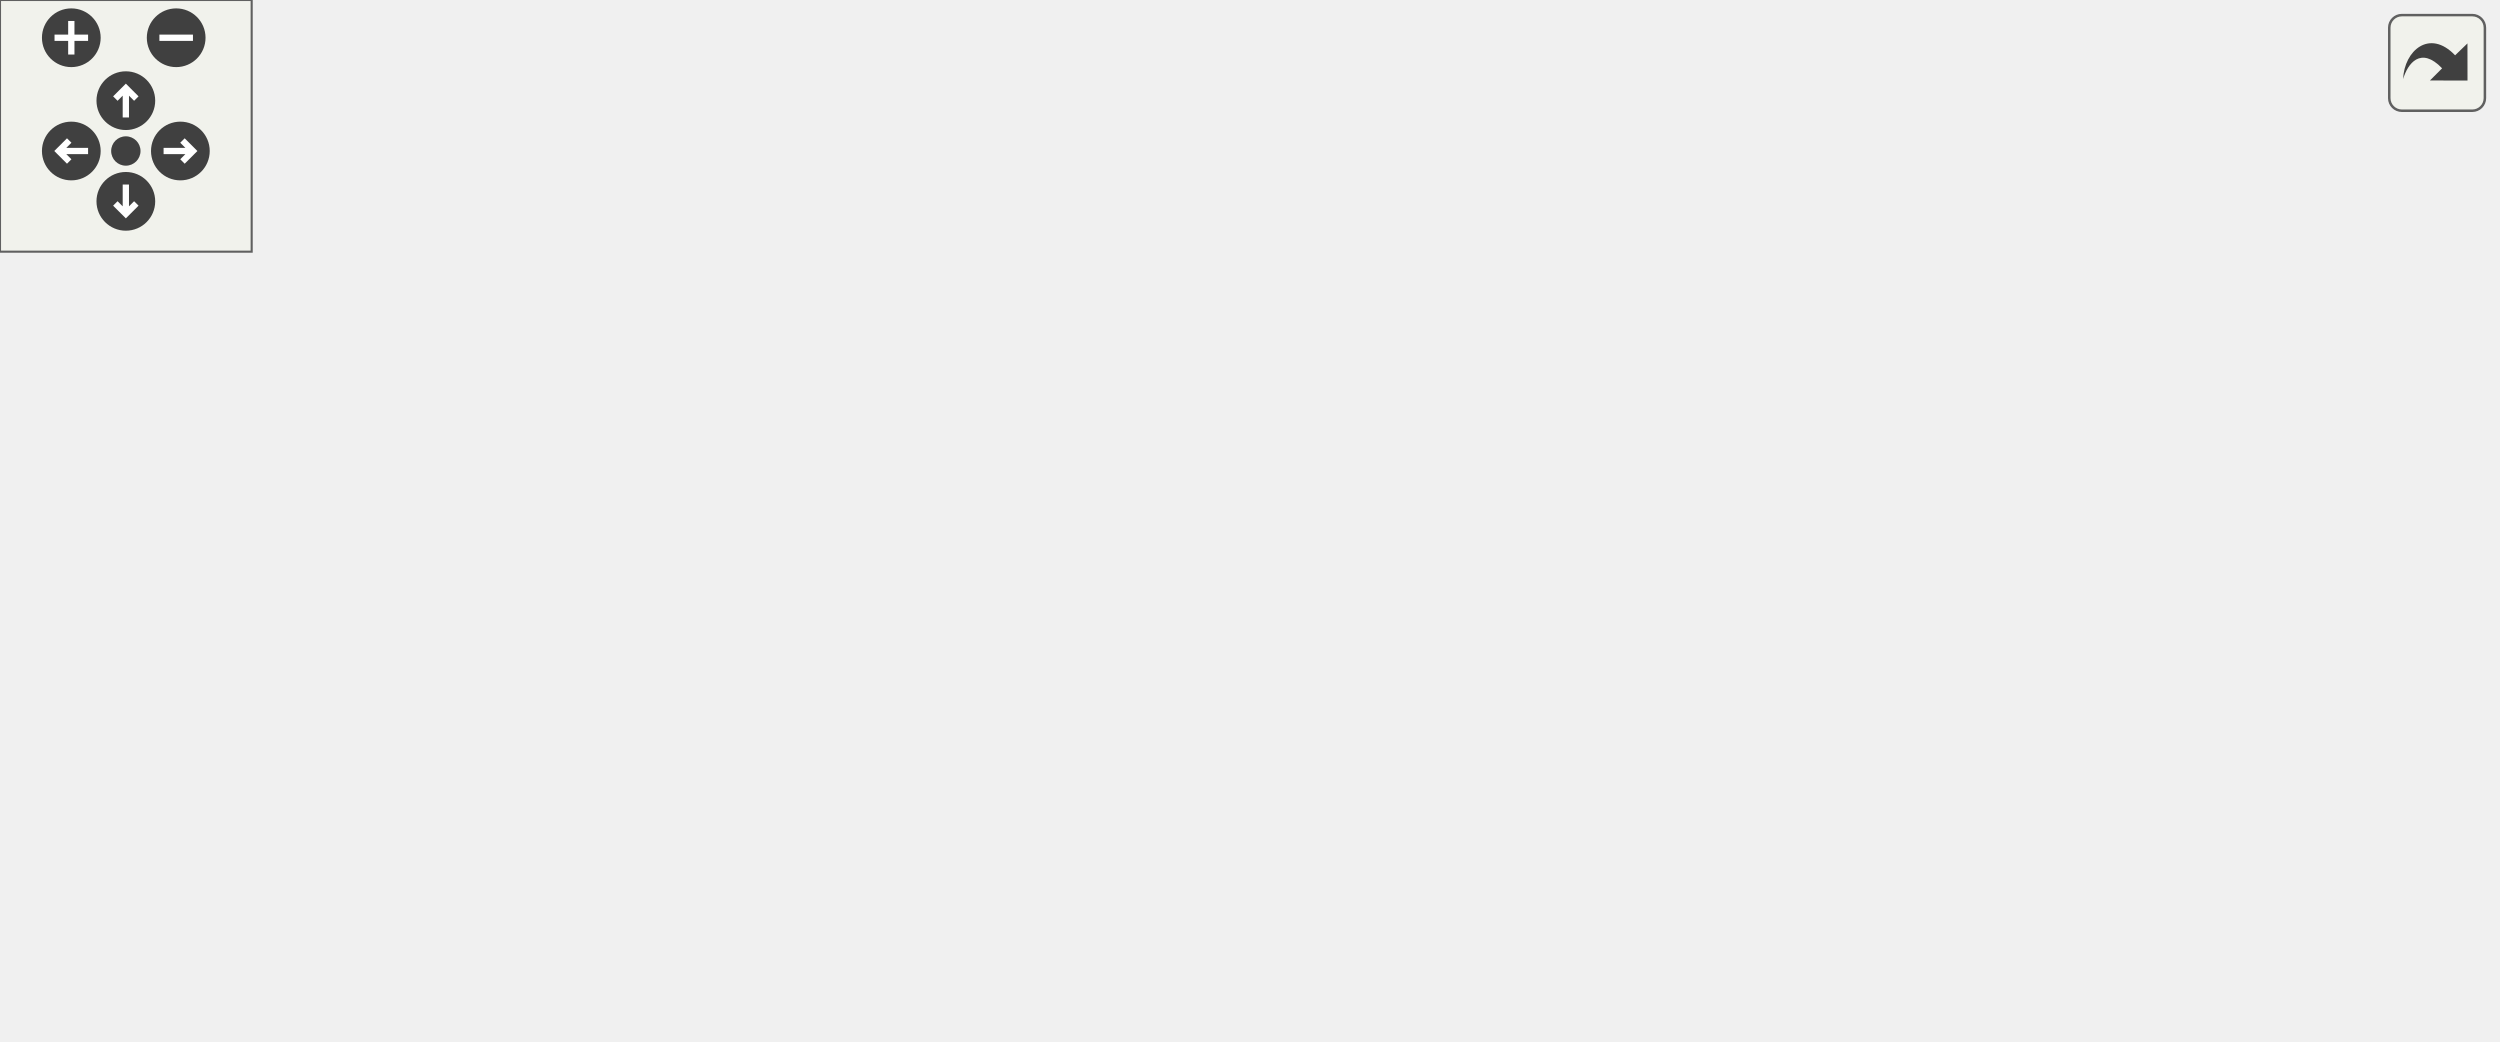
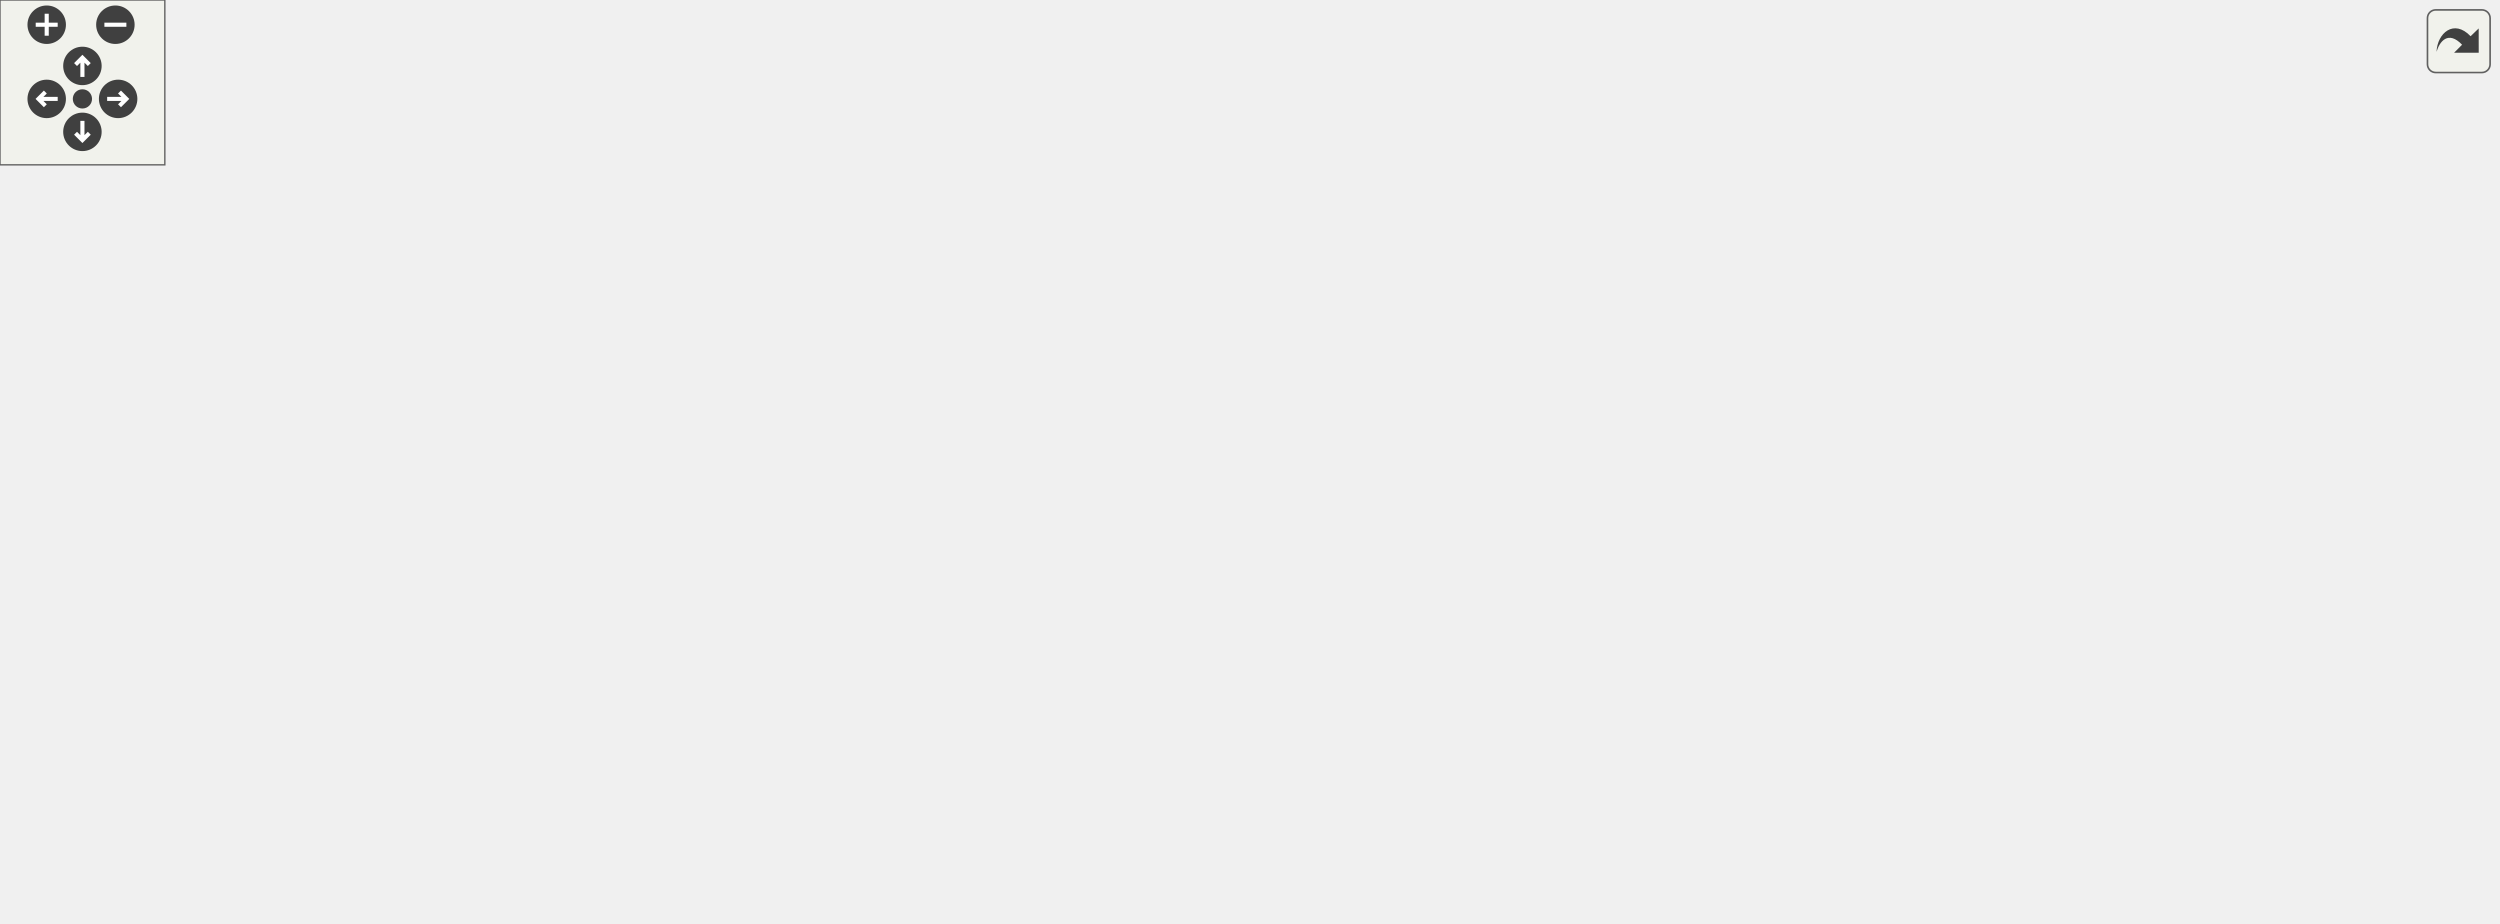
<svg xmlns="http://www.w3.org/2000/svg" xmlns:xlink="http://www.w3.org/1999/xlink" id="main" version="1.1" xml:space="preserve">
  <style type="text/css">
.edge:hover path { stroke: red; }
.edge:hover polygon { stroke: red; fill: red; }
</style>
  <defs>
    <circle id="rim" cx="0" cy="0" r="7" />
    <circle id="rim2" cx="0" cy="0" r="3.5" />
    <g id="zoomPlus">
      <use xlink:href="#rim" fill="#404040">
        <set attributeName="fill" to="#808080" begin="zoomplus.mouseover" end="zoomplus.mouseout" />
      </use>
      <path d="M-4,0h8M0,-4v8" fill="none" stroke="white" stroke-width="1.5" pointer-events="none" />
    </g>
    <g id="zoomMin">
      <use xlink:href="#rim" fill="#404040">
        <set attributeName="fill" to="#808080" begin="zoomminus.mouseover" end="zoomminus.mouseout" />
      </use>
      <path d="M-4,0h8" fill="none" stroke="white" stroke-width="1.5" pointer-events="none" />
    </g>
    <g id="dirArrow">
      <path fill="none" stroke="white" stroke-width="1.5" d="M0,-3.0v7 M-2.5,-0.5L0,-3.0L2.5,-0.5" />
    </g>
    <g id="resetDef">
      <use xlink:href="#rim2" fill="#404040">
        <set attributeName="fill" to="#808080" begin="reset.mouseover" end="reset.mouseout" />
      </use>
    </g>
  </defs>
  <svg id="graph" class="graph">
    <g id="viewport">
      <g id="node1" class="node">
        <g id="a_node1">
          <a xlink:title="kinds of messages">
-             <polygon fill="#bfbfbf" stroke="black" points="125,-168.5 125,-187.5 217,-187.5 217,-168.5 125,-168.5" />
-             <text text-anchor="middle" x="171" y="-175.5" font-family="Helvetica,sans-Serif" font-size="10.00">fer_msg_type.h</text>
+             <polygon fill="#bfbfbf" stroke="black" points="276,-234.5 276,-275.5 397,-275.5 397,-234.5 276,-234.5" />
+             <text text-anchor="start" x="284" y="-263.5" font-family="Helvetica,sans-Serif" font-size="10.00">fernotron_trx/include</text>
+             <text text-anchor="start" x="284" y="-252.5" font-family="Helvetica,sans-Serif" font-size="10.00">/fernotron_trx/raw/fer</text>
+             <text text-anchor="middle" x="336.5" y="-241.5" font-family="Helvetica,sans-Serif" font-size="10.00">_msg_type.h</text>
          </a>
        </g>
      </g>
      <g id="node2" class="node">
        <g id="a_node2">
          <a xlink:href="fer__msg__plain_8h.html" target="_top" xlink:title="Data structure of plain messages or header of extended messages.">
-             <polygon fill="none" stroke="black" points="123.5,-112.5 123.5,-131.5 218.5,-131.5 218.5,-112.5 123.5,-112.5" />
-             <text text-anchor="middle" x="171" y="-119.5" font-family="Helvetica,sans-Serif" font-size="10.00">fer_msg_plain.h</text>
+             <polygon fill="none" stroke="black" points="276,-156.5 276,-197.5 397,-197.5 397,-156.5 276,-156.5" />
+             <text text-anchor="start" x="284" y="-185.5" font-family="Helvetica,sans-Serif" font-size="10.00">fernotron_trx/include</text>
+             <text text-anchor="start" x="284" y="-174.5" font-family="Helvetica,sans-Serif" font-size="10.00">/fernotron_trx/raw/fer</text>
+             <text text-anchor="middle" x="336.5" y="-163.5" font-family="Helvetica,sans-Serif" font-size="10.00">_msg_plain.h</text>
          </a>
        </g>
      </g>
      <g id="edge1" class="edge">
-         <path fill="none" stroke="midnightblue" d="M171,-157.8C171,-148.91 171,-138.78 171,-131.75" />
-         <polygon fill="midnightblue" stroke="midnightblue" points="167.5,-158.08 171,-168.08 174.5,-158.08 167.5,-158.08" />
+         <path fill="none" stroke="midnightblue" d="M336.5,-224.3C336.5,-215.3 336.5,-205.65 336.5,-197.51" />
+         <polygon fill="midnightblue" stroke="midnightblue" points="333,-224.43 336.5,-234.43 340,-224.43 333,-224.43" />
      </g>
      <g id="node3" class="node">
        <g id="a_node3">
          <a xlink:href="commands_8h.html" target="_top" xlink:title="commands to move or stop a shutter with position support">
-             <polygon fill="none" stroke="black" points="0,-56.5 0,-75.5 80,-75.5 80,-56.5 0,-56.5" />
-             <text text-anchor="middle" x="40" y="-63.5" font-family="Helvetica,sans-Serif" font-size="10.00">commands.h</text>
+             <polygon fill="none" stroke="black" points="0,-84 0,-114 151,-114 151,-84 0,-84" />
+             <text text-anchor="start" x="8" y="-102" font-family="Helvetica,sans-Serif" font-size="10.00">fernotron_app/include</text>
+             <text text-anchor="middle" x="75.5" y="-91" font-family="Helvetica,sans-Serif" font-size="10.00">/fernotron/pos/commands.h</text>
          </a>
        </g>
      </g>
      <g id="edge2" class="edge">
-         <path fill="none" stroke="midnightblue" d="M140.68,-108.5C116.12,-98.38 82.18,-84.39 60.66,-75.52" />
-         <polygon fill="midnightblue" stroke="midnightblue" points="139.66,-111.87 150.24,-112.44 142.33,-105.4 139.66,-111.87" />
+         <path fill="none" stroke="midnightblue" d="M266.26,-155.55C221.23,-142.44 163.94,-125.75 123.94,-114.11" />
+         <polygon fill="midnightblue" stroke="midnightblue" points="265.39,-158.94 275.97,-158.37 267.34,-152.22 265.39,-158.94" />
      </g>
      <g id="node4" class="node">
        <g id="a_node4">
          <a xlink:href="repeater_8h_source.html" target="_top" xlink:title=" ">
-             <polygon fill="none" stroke="black" points="98,-56.5 98,-75.5 164,-75.5 164,-56.5 98,-56.5" />
-             <text text-anchor="middle" x="131" y="-63.5" font-family="Helvetica,sans-Serif" font-size="10.00">repeater.h</text>
+             <polygon fill="none" stroke="black" points="169,-84 169,-114 330,-114 330,-84 169,-84" />
+             <text text-anchor="start" x="177" y="-102" font-family="Helvetica,sans-Serif" font-size="10.00">fernotron_app/include</text>
+             <text text-anchor="middle" x="249.5" y="-91" font-family="Helvetica,sans-Serif" font-size="10.00">/fernotron/repeater/repeater.h</text>
          </a>
        </g>
      </g>
      <g id="edge3" class="edge">
-         <path fill="none" stroke="midnightblue" d="M158.3,-103.86C151.37,-94.5 143.09,-83.33 137.48,-75.75" />
-         <polygon fill="midnightblue" stroke="midnightblue" points="155.63,-106.13 164.39,-112.08 161.25,-101.96 155.63,-106.13" />
+         <path fill="none" stroke="midnightblue" d="M306.35,-149.66C292.73,-137.76 277.17,-124.18 265.78,-114.23" />
+         <polygon fill="midnightblue" stroke="midnightblue" points="304.26,-152.49 314.1,-156.43 308.87,-147.21 304.26,-152.49" />
      </g>
      <g id="node5" class="node">
        <g id="a_node5">
          <a xlink:href="fer__fsb_8h.html" target="_top" xlink:title="Plain raw message.">
-             <polygon fill="none" stroke="black" points="182.5,-56.5 182.5,-75.5 241.5,-75.5 241.5,-56.5 182.5,-56.5" />
-             <text text-anchor="middle" x="212" y="-63.5" font-family="Helvetica,sans-Serif" font-size="10.00">fer_fsb.h</text>
+             <polygon fill="none" stroke="black" points="348.5,-84 348.5,-114 498.5,-114 498.5,-84 348.5,-84" />
+             <text text-anchor="start" x="356.5" y="-102" font-family="Helvetica,sans-Serif" font-size="10.00">fernotron_trx/include</text>
+             <text text-anchor="middle" x="423.5" y="-91" font-family="Helvetica,sans-Serif" font-size="10.00">/fernotron_trx/raw/fer_fsb.h</text>
          </a>
        </g>
      </g>
      <g id="edge4" class="edge">
-         <path fill="none" stroke="midnightblue" d="M184.02,-103.86C191.12,-94.5 199.6,-83.33 205.36,-75.75" />
-         <polygon fill="midnightblue" stroke="midnightblue" points="181.03,-102 177.77,-112.08 186.61,-106.24 181.03,-102" />
+         <path fill="none" stroke="midnightblue" d="M366.65,-149.66C380.27,-137.76 395.83,-124.18 407.22,-114.23" />
+         <polygon fill="midnightblue" stroke="midnightblue" points="364.13,-147.21 358.9,-156.43 368.74,-152.49 364.13,-147.21" />
      </g>
      <g id="node8" class="node">
        <g id="a_node8">
          <a xlink:href="fer__msg__attachment_8h.html" target="_top" xlink:title="Extended messages.">
-             <polygon fill="none" stroke="black" points="259.5,-56.5 259.5,-75.5 386.5,-75.5 386.5,-56.5 259.5,-56.5" />
-             <text text-anchor="middle" x="323" y="-63.5" font-family="Helvetica,sans-Serif" font-size="10.00">fer_msg_attachment.h</text>
+             <polygon fill="none" stroke="black" points="516,-78.5 516,-119.5 637,-119.5 637,-78.5 516,-78.5" />
+             <text text-anchor="start" x="524" y="-107.5" font-family="Helvetica,sans-Serif" font-size="10.00">fernotron_trx/include</text>
+             <text text-anchor="start" x="524" y="-96.5" font-family="Helvetica,sans-Serif" font-size="10.00">/fernotron_trx/raw/fer</text>
+             <text text-anchor="middle" x="576.5" y="-85.5" font-family="Helvetica,sans-Serif" font-size="10.00">_msg_attachment.h</text>
          </a>
        </g>
      </g>
      <g id="edge7" class="edge">
-         <path fill="none" stroke="midnightblue" d="M204.67,-109.04C233.27,-98.88 273.61,-84.55 299.03,-75.52" />
-         <polygon fill="midnightblue" stroke="midnightblue" points="203.34,-105.8 195.08,-112.44 205.68,-112.39 203.34,-105.8" />
+         <path fill="none" stroke="midnightblue" d="M406.65,-153.79C441.3,-142.81 482.7,-129.7 515.96,-119.17" />
+         <polygon fill="midnightblue" stroke="midnightblue" points="405.54,-150.47 397.06,-156.82 407.65,-157.14 405.54,-150.47" />
      </g>
      <g id="node6" class="node">
        <g id="a_node6">
          <a xlink:href="fer__msg__tx_8h.html" target="_top" xlink:title="Send raw messages.">
-             <polygon fill="none" stroke="black" points="58,-0.5 58,-19.5 138,-19.5 138,-0.5 58,-0.5" />
-             <text text-anchor="middle" x="98" y="-7.5" font-family="Helvetica,sans-Serif" font-size="10.00">fer_msg_tx.h</text>
+             <polygon fill="none" stroke="black" points="230,-0.5 230,-41.5 351,-41.5 351,-0.5 230,-0.5" />
+             <text text-anchor="start" x="238" y="-29.5" font-family="Helvetica,sans-Serif" font-size="10.00">fernotron_trx/include</text>
+             <text text-anchor="start" x="238" y="-18.5" font-family="Helvetica,sans-Serif" font-size="10.00">/fernotron_trx/raw/fer</text>
+             <text text-anchor="middle" x="290.5" y="-7.5" font-family="Helvetica,sans-Serif" font-size="10.00">_msg_tx.h</text>
          </a>
        </g>
      </g>
      <g id="edge5" class="edge">
-         <path fill="none" stroke="midnightblue" d="M184.76,-52.1C163.46,-42.01 134.46,-28.27 115.98,-19.52" />
-         <polygon fill="midnightblue" stroke="midnightblue" points="183.4,-55.33 193.94,-56.44 186.4,-49 183.4,-55.33" />
+         <path fill="none" stroke="midnightblue" d="M390.06,-78.89C370.14,-67.51 344.92,-53.1 324.85,-41.63" />
+         <polygon fill="midnightblue" stroke="midnightblue" points="388.38,-81.96 398.8,-83.88 391.85,-75.88 388.38,-81.96" />
      </g>
      <g id="node7" class="node">
        <g id="a_node7">
          <a xlink:href="fer__rawmsg__build_8h.html" target="_top" xlink:title="builder functions to construct (extended) raw messages">
-             <polygon fill="none" stroke="black" points="156.5,-0.5 156.5,-19.5 269.5,-19.5 269.5,-0.5 156.5,-0.5" />
-             <text text-anchor="middle" x="213" y="-7.5" font-family="Helvetica,sans-Serif" font-size="10.00">fer_rawmsg_build.h</text>
+             <polygon fill="none" stroke="black" points="369,-0.5 369,-41.5 490,-41.5 490,-0.5 369,-0.5" />
+             <text text-anchor="start" x="377" y="-29.5" font-family="Helvetica,sans-Serif" font-size="10.00">fernotron_trx/include</text>
+             <text text-anchor="start" x="377" y="-18.5" font-family="Helvetica,sans-Serif" font-size="10.00">/fernotron_trx/raw/fer</text>
+             <text text-anchor="middle" x="429.5" y="-7.5" font-family="Helvetica,sans-Serif" font-size="10.00">_rawmsg_build.h</text>
          </a>
        </g>
      </g>
      <g id="edge6" class="edge">
-         <path fill="none" stroke="midnightblue" d="M212.36,-45.8C212.52,-36.91 212.71,-26.78 212.84,-19.75" />
-         <polygon fill="midnightblue" stroke="midnightblue" points="208.85,-46.02 212.17,-56.08 215.85,-46.15 208.85,-46.02" />
+         <path fill="none" stroke="midnightblue" d="M425.42,-73.66C426.24,-63.33 427.18,-51.44 427.95,-41.68" />
+         <polygon fill="midnightblue" stroke="midnightblue" points="421.93,-73.46 424.63,-83.7 428.9,-74.01 421.93,-73.46" />
      </g>
      <g id="edge11" class="edge">
-         <path fill="none" stroke="midnightblue" d="M296.24,-51.86C275.84,-41.85 248.33,-28.35 230.63,-19.65" />
-         <polygon fill="midnightblue" stroke="midnightblue" points="294.81,-55.06 305.33,-56.32 297.89,-48.78 294.81,-55.06" />
+         <path fill="none" stroke="midnightblue" d="M529.63,-73.77C509.48,-63.35 486.24,-51.34 467.23,-41.51" />
+         <polygon fill="midnightblue" stroke="midnightblue" points="528.15,-76.94 538.64,-78.43 531.37,-70.73 528.15,-76.94" />
      </g>
      <g id="node9" class="node">
        <g id="a_node9">
          <a xlink:href="fer__print_8h.html" target="_top" xlink:title="Print raw message as formatted text to standard output (for debug purposes).">
-             <polygon fill="none" stroke="black" points="287.5,-0.5 287.5,-19.5 354.5,-19.5 354.5,-0.5 287.5,-0.5" />
-             <text text-anchor="middle" x="321" y="-7.5" font-family="Helvetica,sans-Serif" font-size="10.00">fer_print.h</text>
+             <polygon fill="none" stroke="black" points="508,-0.5 508,-41.5 631,-41.5 631,-0.5 508,-0.5" />
+             <text text-anchor="start" x="516" y="-29.5" font-family="Helvetica,sans-Serif" font-size="10.00">fernotron_app/include</text>
+             <text text-anchor="start" x="516" y="-18.5" font-family="Helvetica,sans-Serif" font-size="10.00">/fernotron/txtio/fer</text>
+             <text text-anchor="middle" x="569.5" y="-7.5" font-family="Helvetica,sans-Serif" font-size="10.00">_print.h</text>
          </a>
        </g>
      </g>
      <g id="edge8" class="edge">
-         <path fill="none" stroke="midnightblue" d="M322.29,-45.8C321.96,-36.91 321.58,-26.78 321.32,-19.75" />
-         <polygon fill="midnightblue" stroke="midnightblue" points="318.8,-46.22 322.67,-56.08 325.8,-45.96 318.8,-46.22" />
+         <path fill="none" stroke="midnightblue" d="M573.76,-68.3C572.94,-59.3 572.05,-49.65 571.3,-41.51" />
+         <polygon fill="midnightblue" stroke="midnightblue" points="570.29,-68.79 574.7,-78.43 577.27,-68.15 570.29,-68.79" />
      </g>
      <g id="node10" class="node">
        <g id="a_node10">
          <a xlink:href="fer__radio__trx_8h.html" target="_top" xlink:title="RF transceiver.">
-             <polygon fill="none" stroke="black" points="373,-0.5 373,-19.5 461,-19.5 461,-0.5 373,-0.5" />
-             <text text-anchor="middle" x="417" y="-7.5" font-family="Helvetica,sans-Serif" font-size="10.00">fer_radio_trx.h</text>
+             <polygon fill="none" stroke="black" points="649,-0.5 649,-41.5 770,-41.5 770,-0.5 649,-0.5" />
+             <text text-anchor="start" x="657" y="-29.5" font-family="Helvetica,sans-Serif" font-size="10.00">fernotron_trx/include</text>
+             <text text-anchor="start" x="657" y="-18.5" font-family="Helvetica,sans-Serif" font-size="10.00">/fernotron_trx/raw/fer</text>
+             <text text-anchor="middle" x="709.5" y="-7.5" font-family="Helvetica,sans-Serif" font-size="10.00">_radio_trx.h</text>
          </a>
        </g>
      </g>
      <g id="edge9" class="edge">
-         <path fill="none" stroke="midnightblue" d="M347.06,-51.18C364.36,-41.24 387.15,-28.15 401.93,-19.65" />
-         <polygon fill="midnightblue" stroke="midnightblue" points="345.03,-48.31 338.1,-56.32 348.52,-54.38 345.03,-48.31" />
+         <path fill="none" stroke="midnightblue" d="M619.89,-73.2C637.89,-62.92 658.47,-51.16 675.37,-41.51" />
+         <polygon fill="midnightblue" stroke="midnightblue" points="617.7,-70.43 610.75,-78.43 621.17,-76.51 617.7,-70.43" />
      </g>
      <g id="node11" class="node">
        <g id="a_node11">
          <a xlink:href="fer__rawmsg__buffer_8h.html" target="_top" xlink:title="Global static buffers for raw messages.">
-             <polygon fill="none" stroke="black" points="479,-0.5 479,-19.5 595,-19.5 595,-0.5 479,-0.5" />
-             <text text-anchor="middle" x="537" y="-7.5" font-family="Helvetica,sans-Serif" font-size="10.00">fer_rawmsg_buffer.h</text>
+             <polygon fill="none" stroke="black" points="788,-0.5 788,-41.5 909,-41.5 909,-0.5 788,-0.5" />
+             <text text-anchor="start" x="796" y="-29.5" font-family="Helvetica,sans-Serif" font-size="10.00">fernotron_trx/include</text>
+             <text text-anchor="start" x="796" y="-18.5" font-family="Helvetica,sans-Serif" font-size="10.00">/fernotron_trx/raw/fer</text>
+             <text text-anchor="middle" x="848.5" y="-7.5" font-family="Helvetica,sans-Serif" font-size="10.00">_rawmsg_buffer.h</text>
          </a>
        </g>
      </g>
      <g id="edge10" class="edge">
-         <path fill="none" stroke="midnightblue" d="M366.76,-53.96C407.17,-43.76 466.37,-28.82 503.25,-19.52" />
-         <polygon fill="midnightblue" stroke="midnightblue" points="365.75,-50.6 356.91,-56.44 367.46,-57.39 365.75,-50.6" />
+         <path fill="none" stroke="midnightblue" d="M647.1,-78.76C686.16,-68.06 735.56,-54.43 779.5,-42 782.26,-41.22 785.08,-40.42 787.93,-39.6" />
+         <polygon fill="midnightblue" stroke="midnightblue" points="646.13,-75.4 637.41,-81.42 647.97,-82.15 646.13,-75.4" />
      </g>
    </g>
  </svg>
  <g id="navigator" transform="translate(0 0)" fill="#404254">
    <rect fill="#f2f5e9" fill-opacity="0.5" stroke="#606060" stroke-width=".5" x="0" y="0" width="60" height="60" />
    <use id="zoomplus" xlink:href="#zoomPlus" x="17" y="9" />
    <use id="zoomminus" xlink:href="#zoomMin" x="42" y="9" />
    <use id="reset" xlink:href="#resetDef" x="30" y="36" />
    <g id="arrowUp" xlink:href="#dirArrow" transform="translate(30 24)">
      <use xlink:href="#rim" fill="#404040">
        <set attributeName="fill" to="#808080" begin="arrowUp.mouseover" end="arrowUp.mouseout" />
      </use>
      <path fill="none" stroke="white" stroke-width="1.5" d="M0,-3.0v7 M-2.5,-0.5L0,-3.0L2.5,-0.5" />
    </g>
    <g id="arrowRight" xlink:href="#dirArrow" transform="rotate(90) translate(36 -43)">
      <use xlink:href="#rim" fill="#404040">
        <set attributeName="fill" to="#808080" begin="arrowRight.mouseover" end="arrowRight.mouseout" />
      </use>
      <path fill="none" stroke="white" stroke-width="1.5" d="M0,-3.0v7 M-2.5,-0.5L0,-3.0L2.5,-0.5" />
    </g>
    <g id="arrowDown" xlink:href="#dirArrow" transform="rotate(180) translate(-30 -48)">
      <use xlink:href="#rim" fill="#404040">
        <set attributeName="fill" to="#808080" begin="arrowDown.mouseover" end="arrowDown.mouseout" />
      </use>
      <path fill="none" stroke="white" stroke-width="1.5" d="M0,-3.0v7 M-2.5,-0.5L0,-3.0L2.5,-0.5" />
    </g>
    <g id="arrowLeft" xlink:href="#dirArrow" transform="rotate(270) translate(-36 17)">
      <use xlink:href="#rim" fill="#404040">
        <set attributeName="fill" to="#808080" begin="arrowLeft.mouseover" end="arrowLeft.mouseout" />
      </use>
      <path fill="none" stroke="white" stroke-width="1.5" d="M0,-3.0v7 M-2.5,-0.5L0,-3.0L2.5,-0.5" />
    </g>
  </g>
  <svg viewBox="0 0 15 15" width="100%" height="30px" preserveAspectRatio="xMaxYMin meet">
    <g id="arrow_out" transform="scale(0.3 0.3)">
      <a xlink:href="fer__msg__type_8h__dep__incl_org.svg" target="_base">
        <rect id="button" ry="5" rx="5" y="6" x="6" height="38" width="38" fill="#f2f5e9" fill-opacity="0.5" stroke="#606060" stroke-width="1.0" />
        <path id="arrow" d="M 11.5,31.437 C 11.94,20.098 22.043,11.323 32.159,21.979 L 37.069,17.246 C 37.069,17.246 37.088,32 37.088,32 L 22.16,31.978 C 22.16,31.978 26.998,27.14 26.998,27.14 C 18.529,18.264 13.292,25.23 11.5,31.437 z" style="fill:#404040;" />
      </a>
    </g>
  </svg>
</svg>
